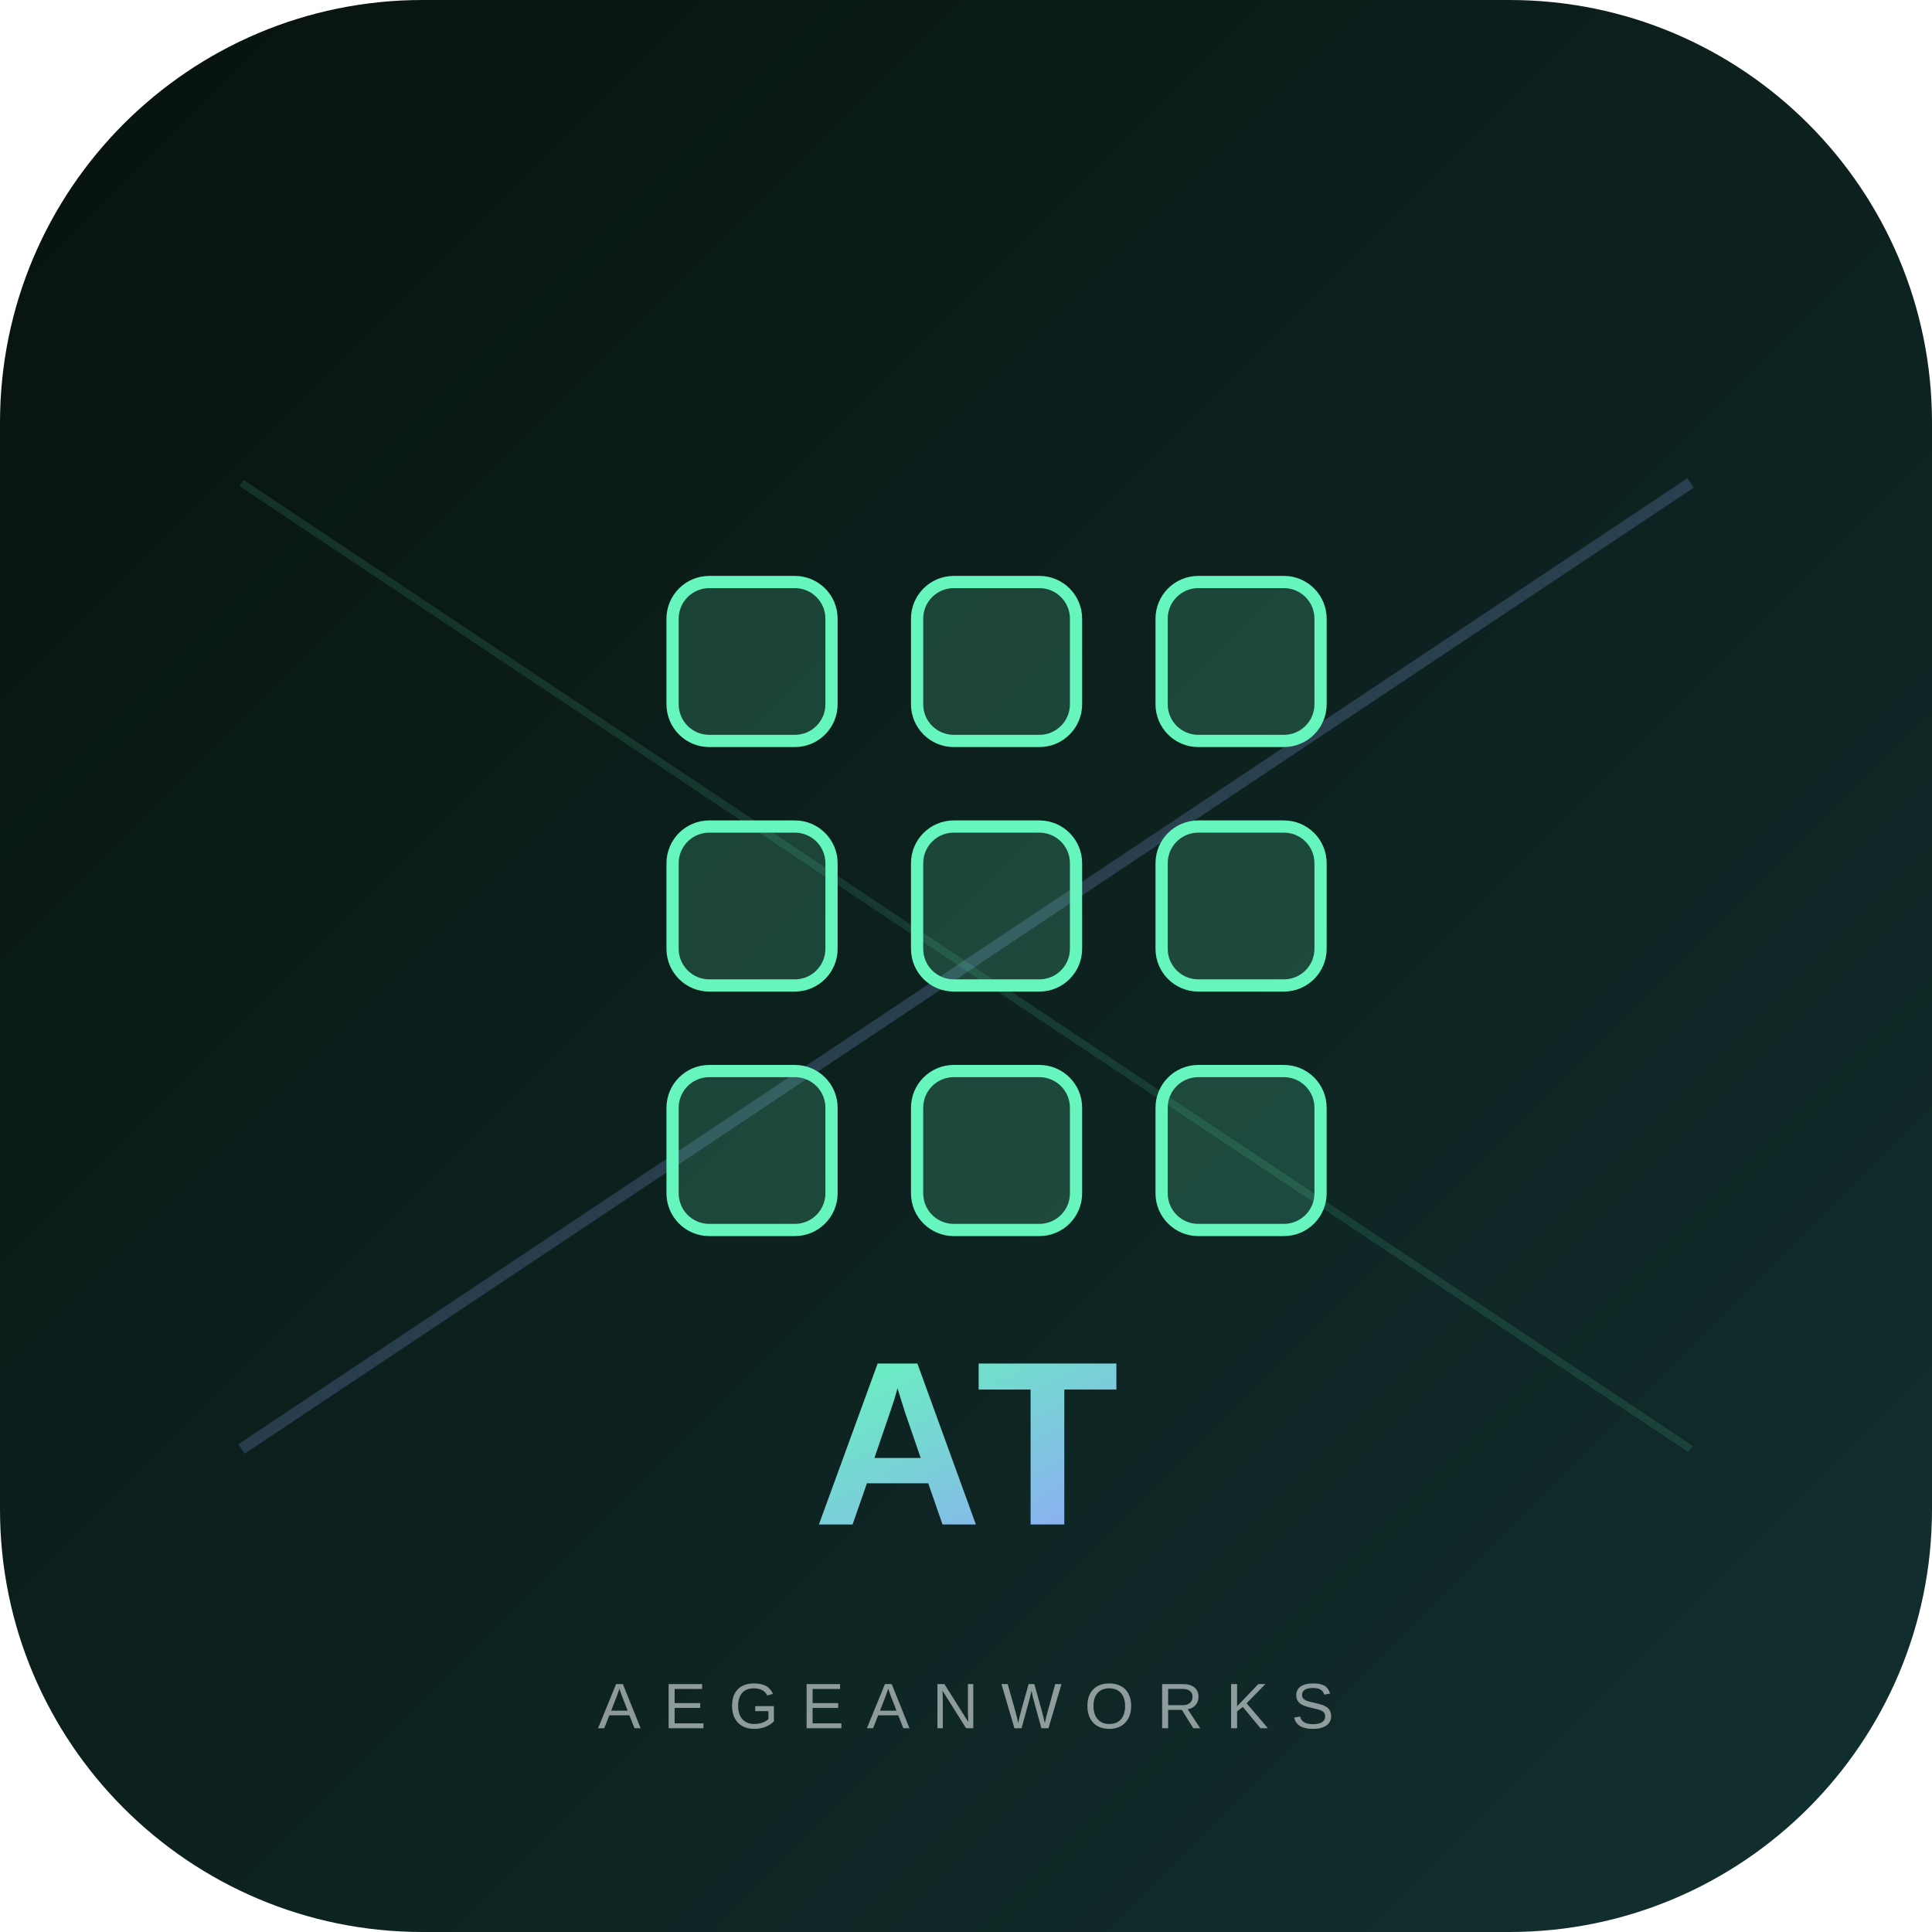
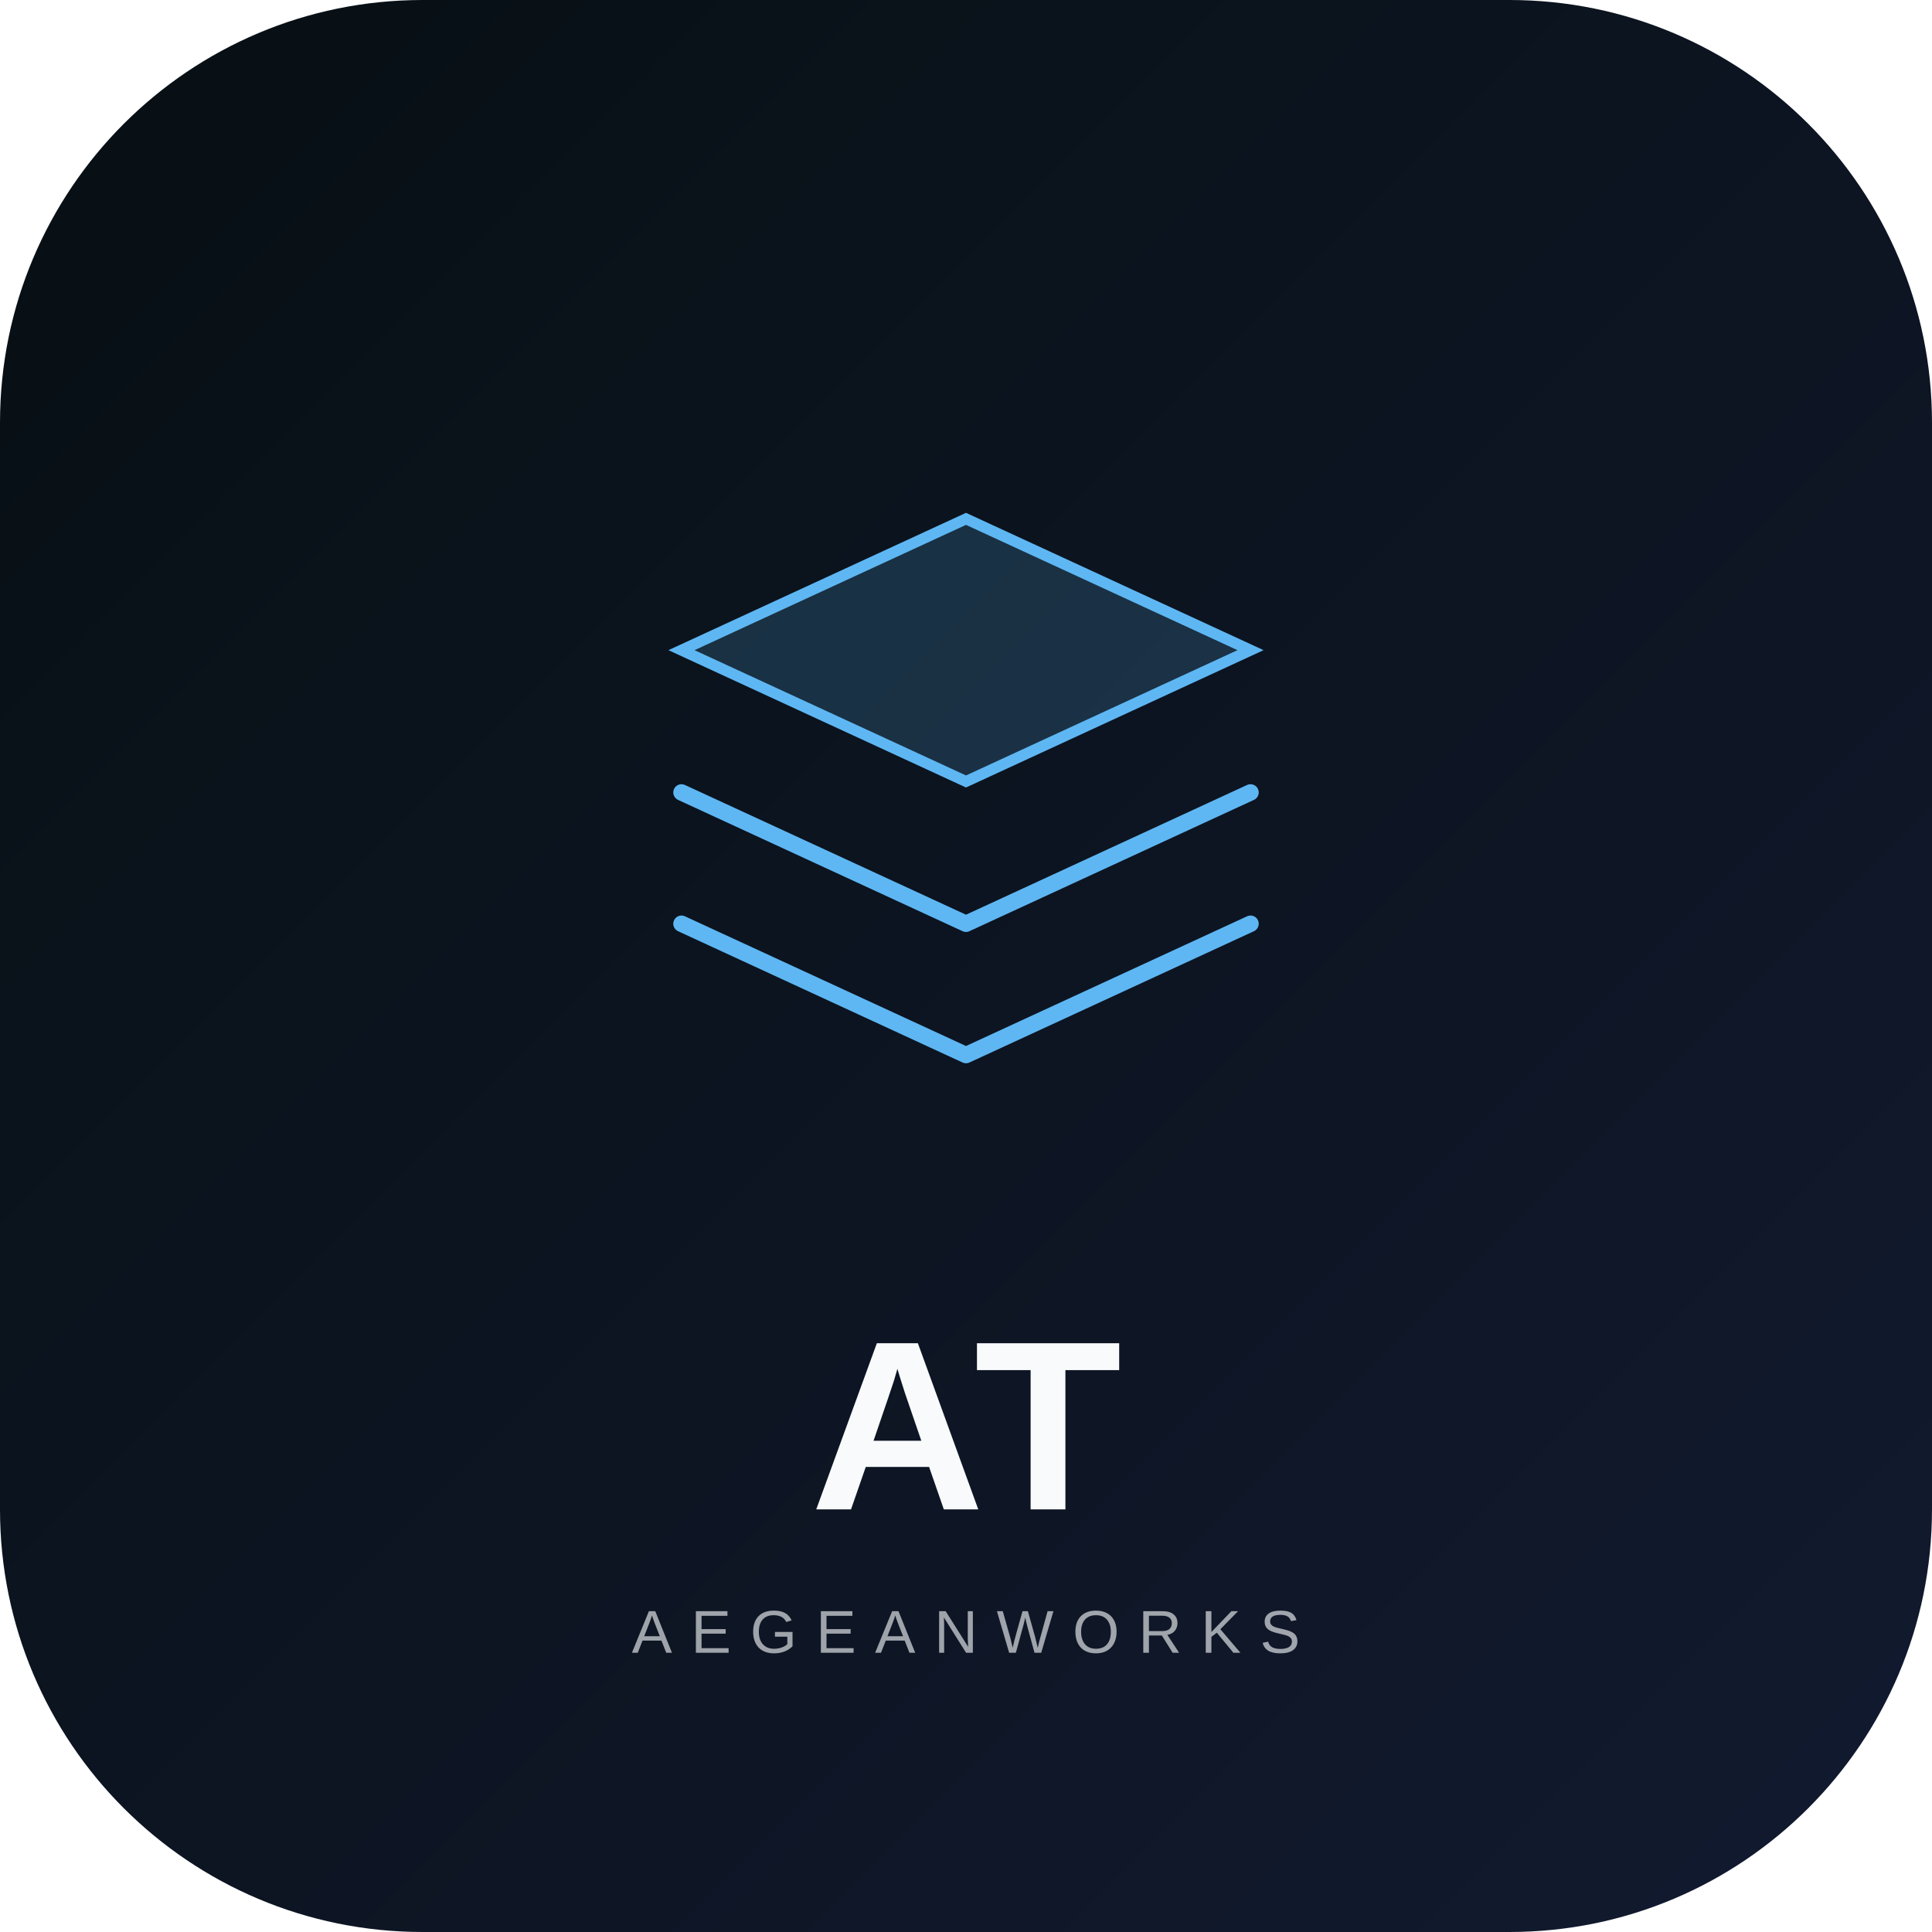
- <svg xmlns="http://www.w3.org/2000/svg" width="512" height="512" viewBox="0 0 512 512" role="img" aria-labelledby="title desc" data-motif="grid" data-layout="split">
+ <svg xmlns="http://www.w3.org/2000/svg" width="512" height="512" viewBox="0 0 512 512" role="img" aria-labelledby="title desc" data-motif="stack" data-layout="split">
  <defs>
    <linearGradient id="bg" x1="0" y1="0" x2="1" y2="1">
-       <stop offset="0" stop-color="#07120d" />
-       <stop offset="1" stop-color="#123030" />
-     </linearGradient>
-     <linearGradient id="mark" x1="0" y1="0" x2="1" y2="1">
-       <stop offset="0" stop-color="#66f5bc" />
-       <stop offset="1" stop-color="#8eaaf5" />
+       <stop offset="0" stop-color="#070f13" />
+       <stop offset="1" stop-color="#121a30" />
    </linearGradient>
  </defs>
  <rect width="512" height="512" rx="112" fill="url(#bg)" />
-   <path d="M64 384L448 128" stroke="#8eaaf5" stroke-opacity="0.22" stroke-width="3" />
-   <path d="M64 128L448 384" stroke="#66f5bc" stroke-opacity="0.12" stroke-width="2" />
-   <g transform="translate(256 232) scale(1.62)" opacity="1.0">
-     <rect x="-48" y="-48" width="26" height="26" rx="6" fill="#66f5bc" fill-opacity="0.18" stroke="#66f5bc" stroke-width="2" />
-     <rect x="-48" y="-8" width="26" height="26" rx="6" fill="#66f5bc" fill-opacity="0.18" stroke="#66f5bc" stroke-width="2" />
-     <rect x="-48" y="32" width="26" height="26" rx="6" fill="#66f5bc" fill-opacity="0.18" stroke="#66f5bc" stroke-width="2" />
-     <rect x="-8" y="-48" width="26" height="26" rx="6" fill="#66f5bc" fill-opacity="0.18" stroke="#66f5bc" stroke-width="2" />
-     <rect x="-8" y="-8" width="26" height="26" rx="6" fill="#66f5bc" fill-opacity="0.18" stroke="#66f5bc" stroke-width="2" />
-     <rect x="-8" y="32" width="26" height="26" rx="6" fill="#66f5bc" fill-opacity="0.18" stroke="#66f5bc" stroke-width="2" />
-     <rect x="32" y="-48" width="26" height="26" rx="6" fill="#66f5bc" fill-opacity="0.18" stroke="#66f5bc" stroke-width="2" />
-     <rect x="32" y="-8" width="26" height="26" rx="6" fill="#66f5bc" fill-opacity="0.18" stroke="#66f5bc" stroke-width="2" />
-     <rect x="32" y="32" width="26" height="26" rx="6" fill="#66f5bc" fill-opacity="0.18" stroke="#66f5bc" stroke-width="2" />
+   <g transform="translate(256 210) scale(1.45)" opacity="1.0">
+     <path d="M-52 -26L0 -50L52 -26L0 -2Z" fill="#5eb7f3" fill-opacity="0.18" stroke="#5eb7f3" stroke-width="2" />
+     <path d="M-52 0L0 24L52 0M-52 24L0 48L52 24" fill="none" stroke="#5eb7f3" stroke-width="3" stroke-linecap="round" stroke-linejoin="round" />
  </g>
-   <text x="256" y="404" text-anchor="middle" font-family="Segoe UI, Arial, sans-serif" font-size="62" font-weight="700" fill="url(#mark)" letter-spacing="3">AT</text>
-   <text x="256" y="458" text-anchor="middle" font-family="Segoe UI, Arial, sans-serif" font-size="17" letter-spacing="6" fill="#F8FAFC" fill-opacity="0.55">AEGEANWORKS</text>
+   <text x="256" y="400" text-anchor="middle" font-family="Segoe UI, Arial, sans-serif" font-size="64" font-weight="700" fill="#F8FAFC" letter-spacing="2">AT</text>
+   <text x="256" y="438" text-anchor="middle" font-family="Segoe UI, Arial, sans-serif" font-size="16" letter-spacing="5" fill="#F8FAFC" fill-opacity="0.62">AEGEANWORKS</text>
</svg>
